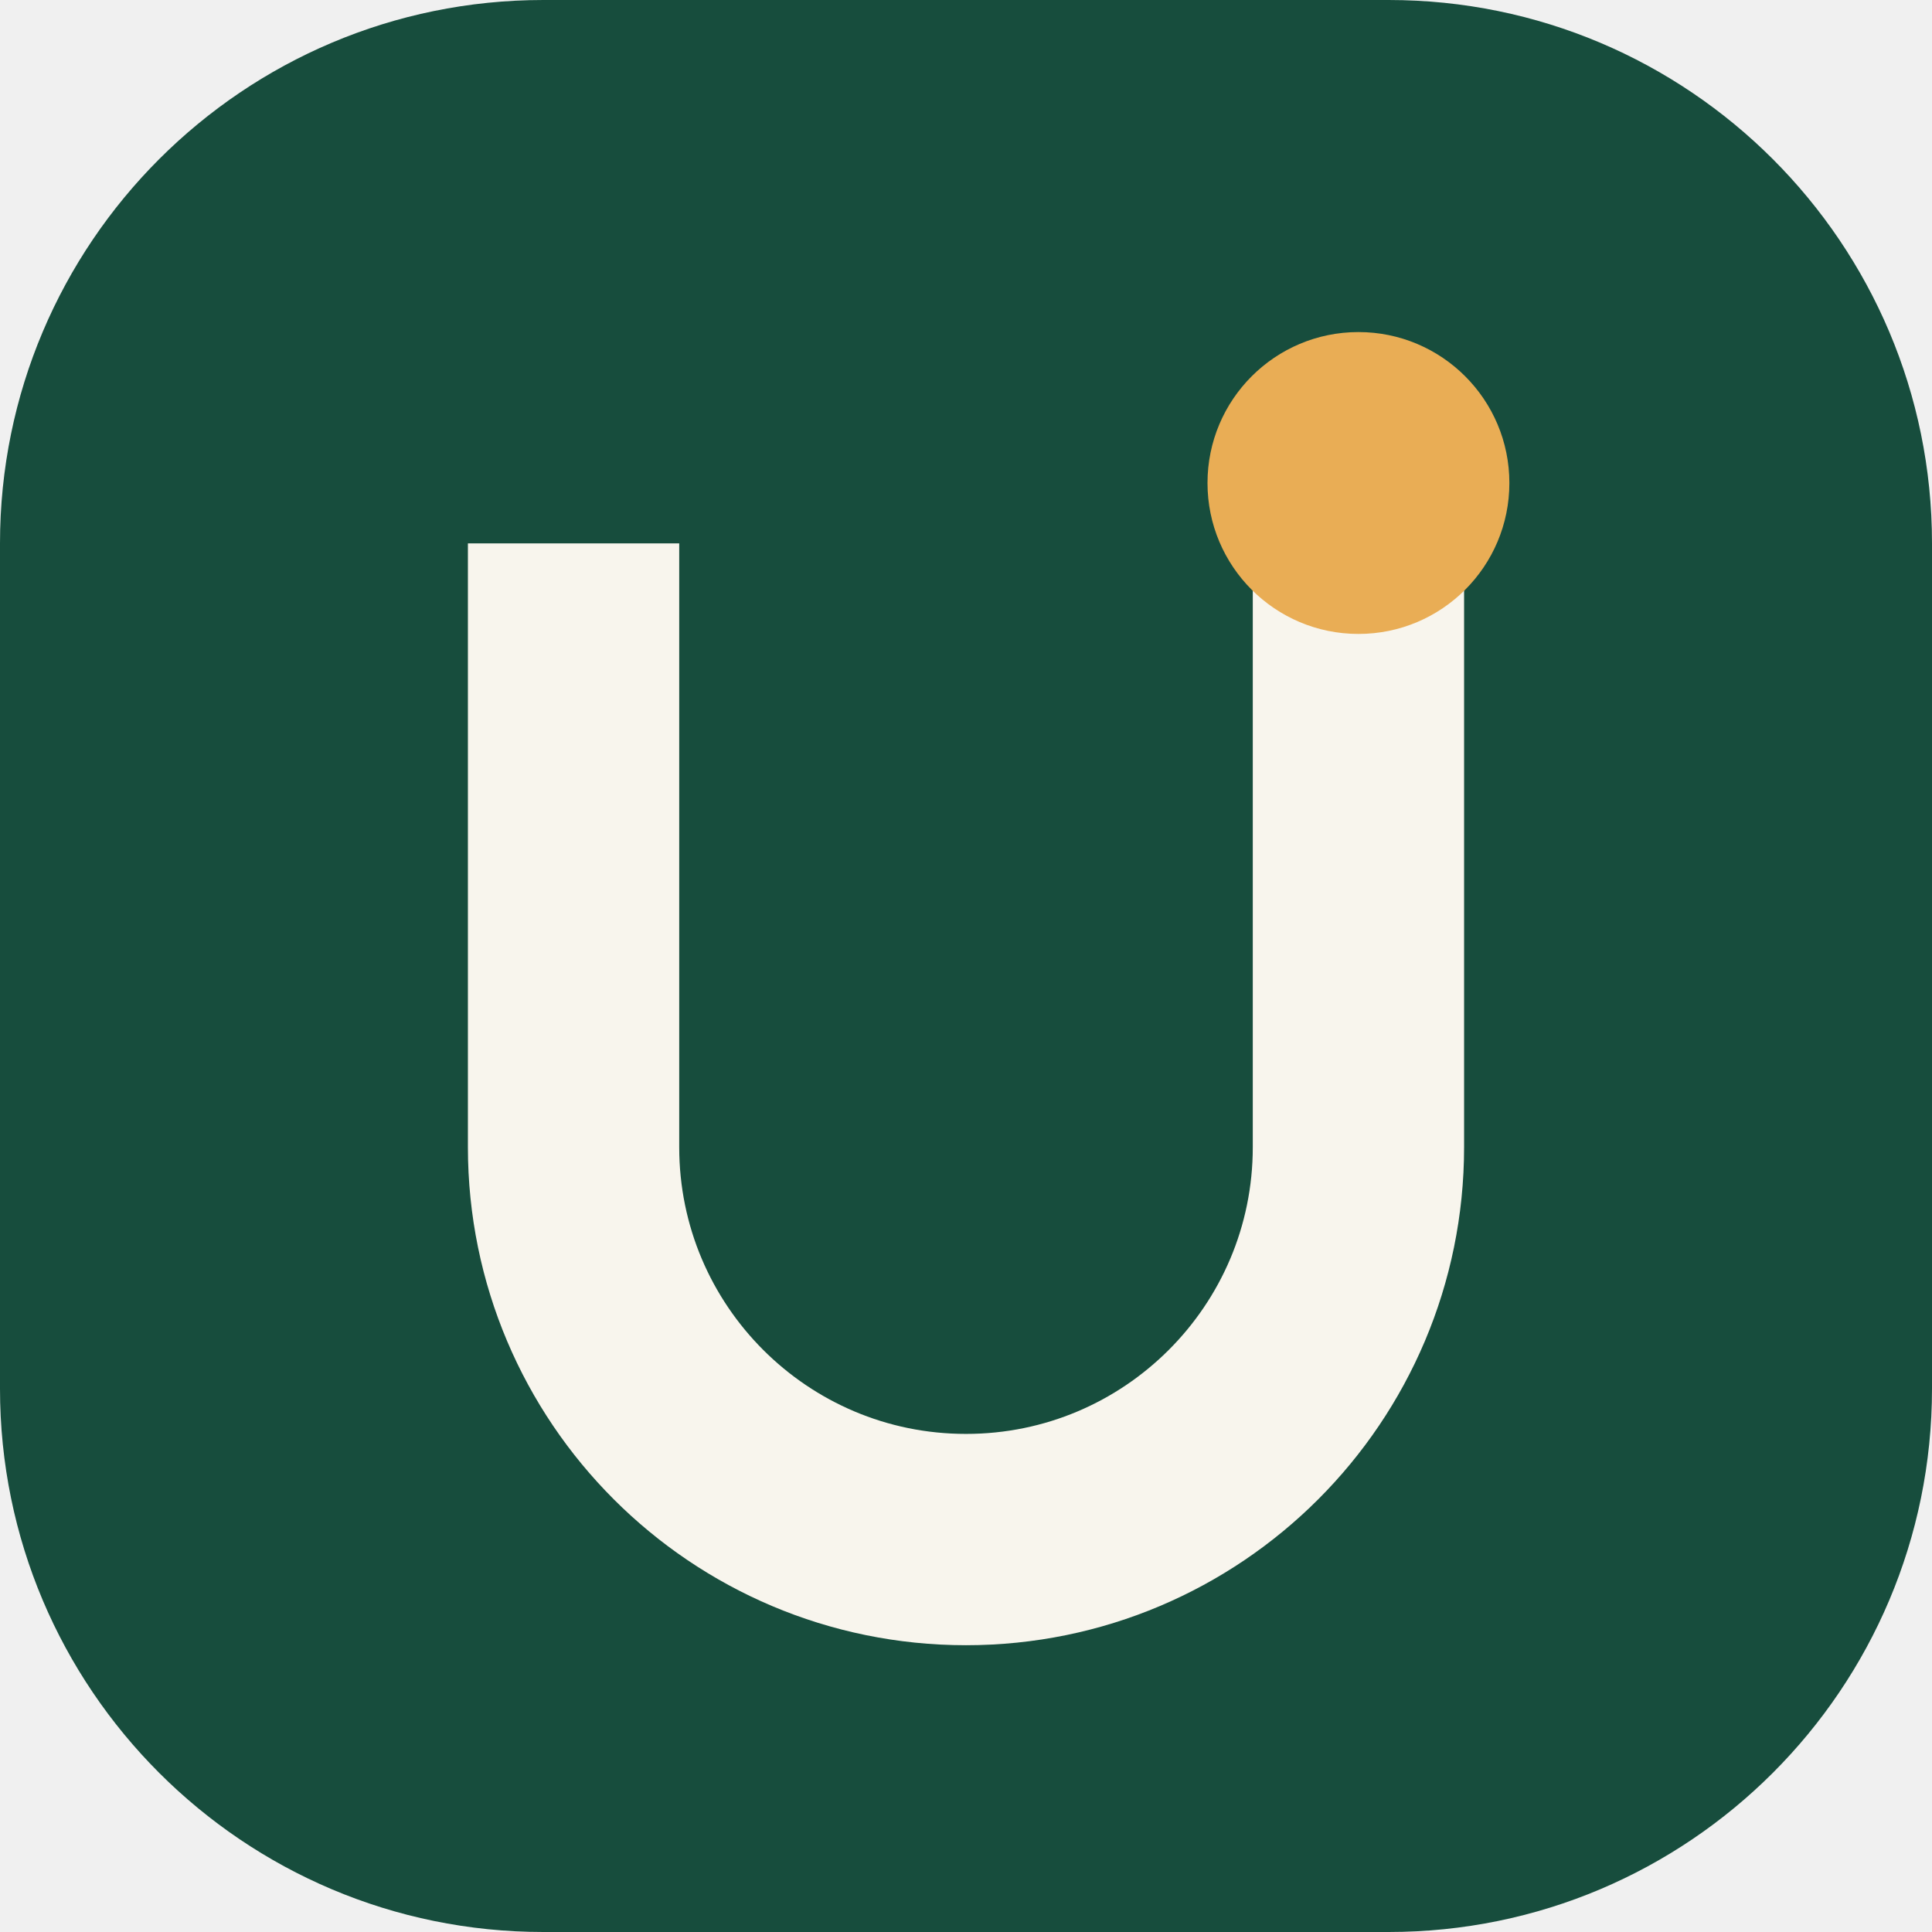
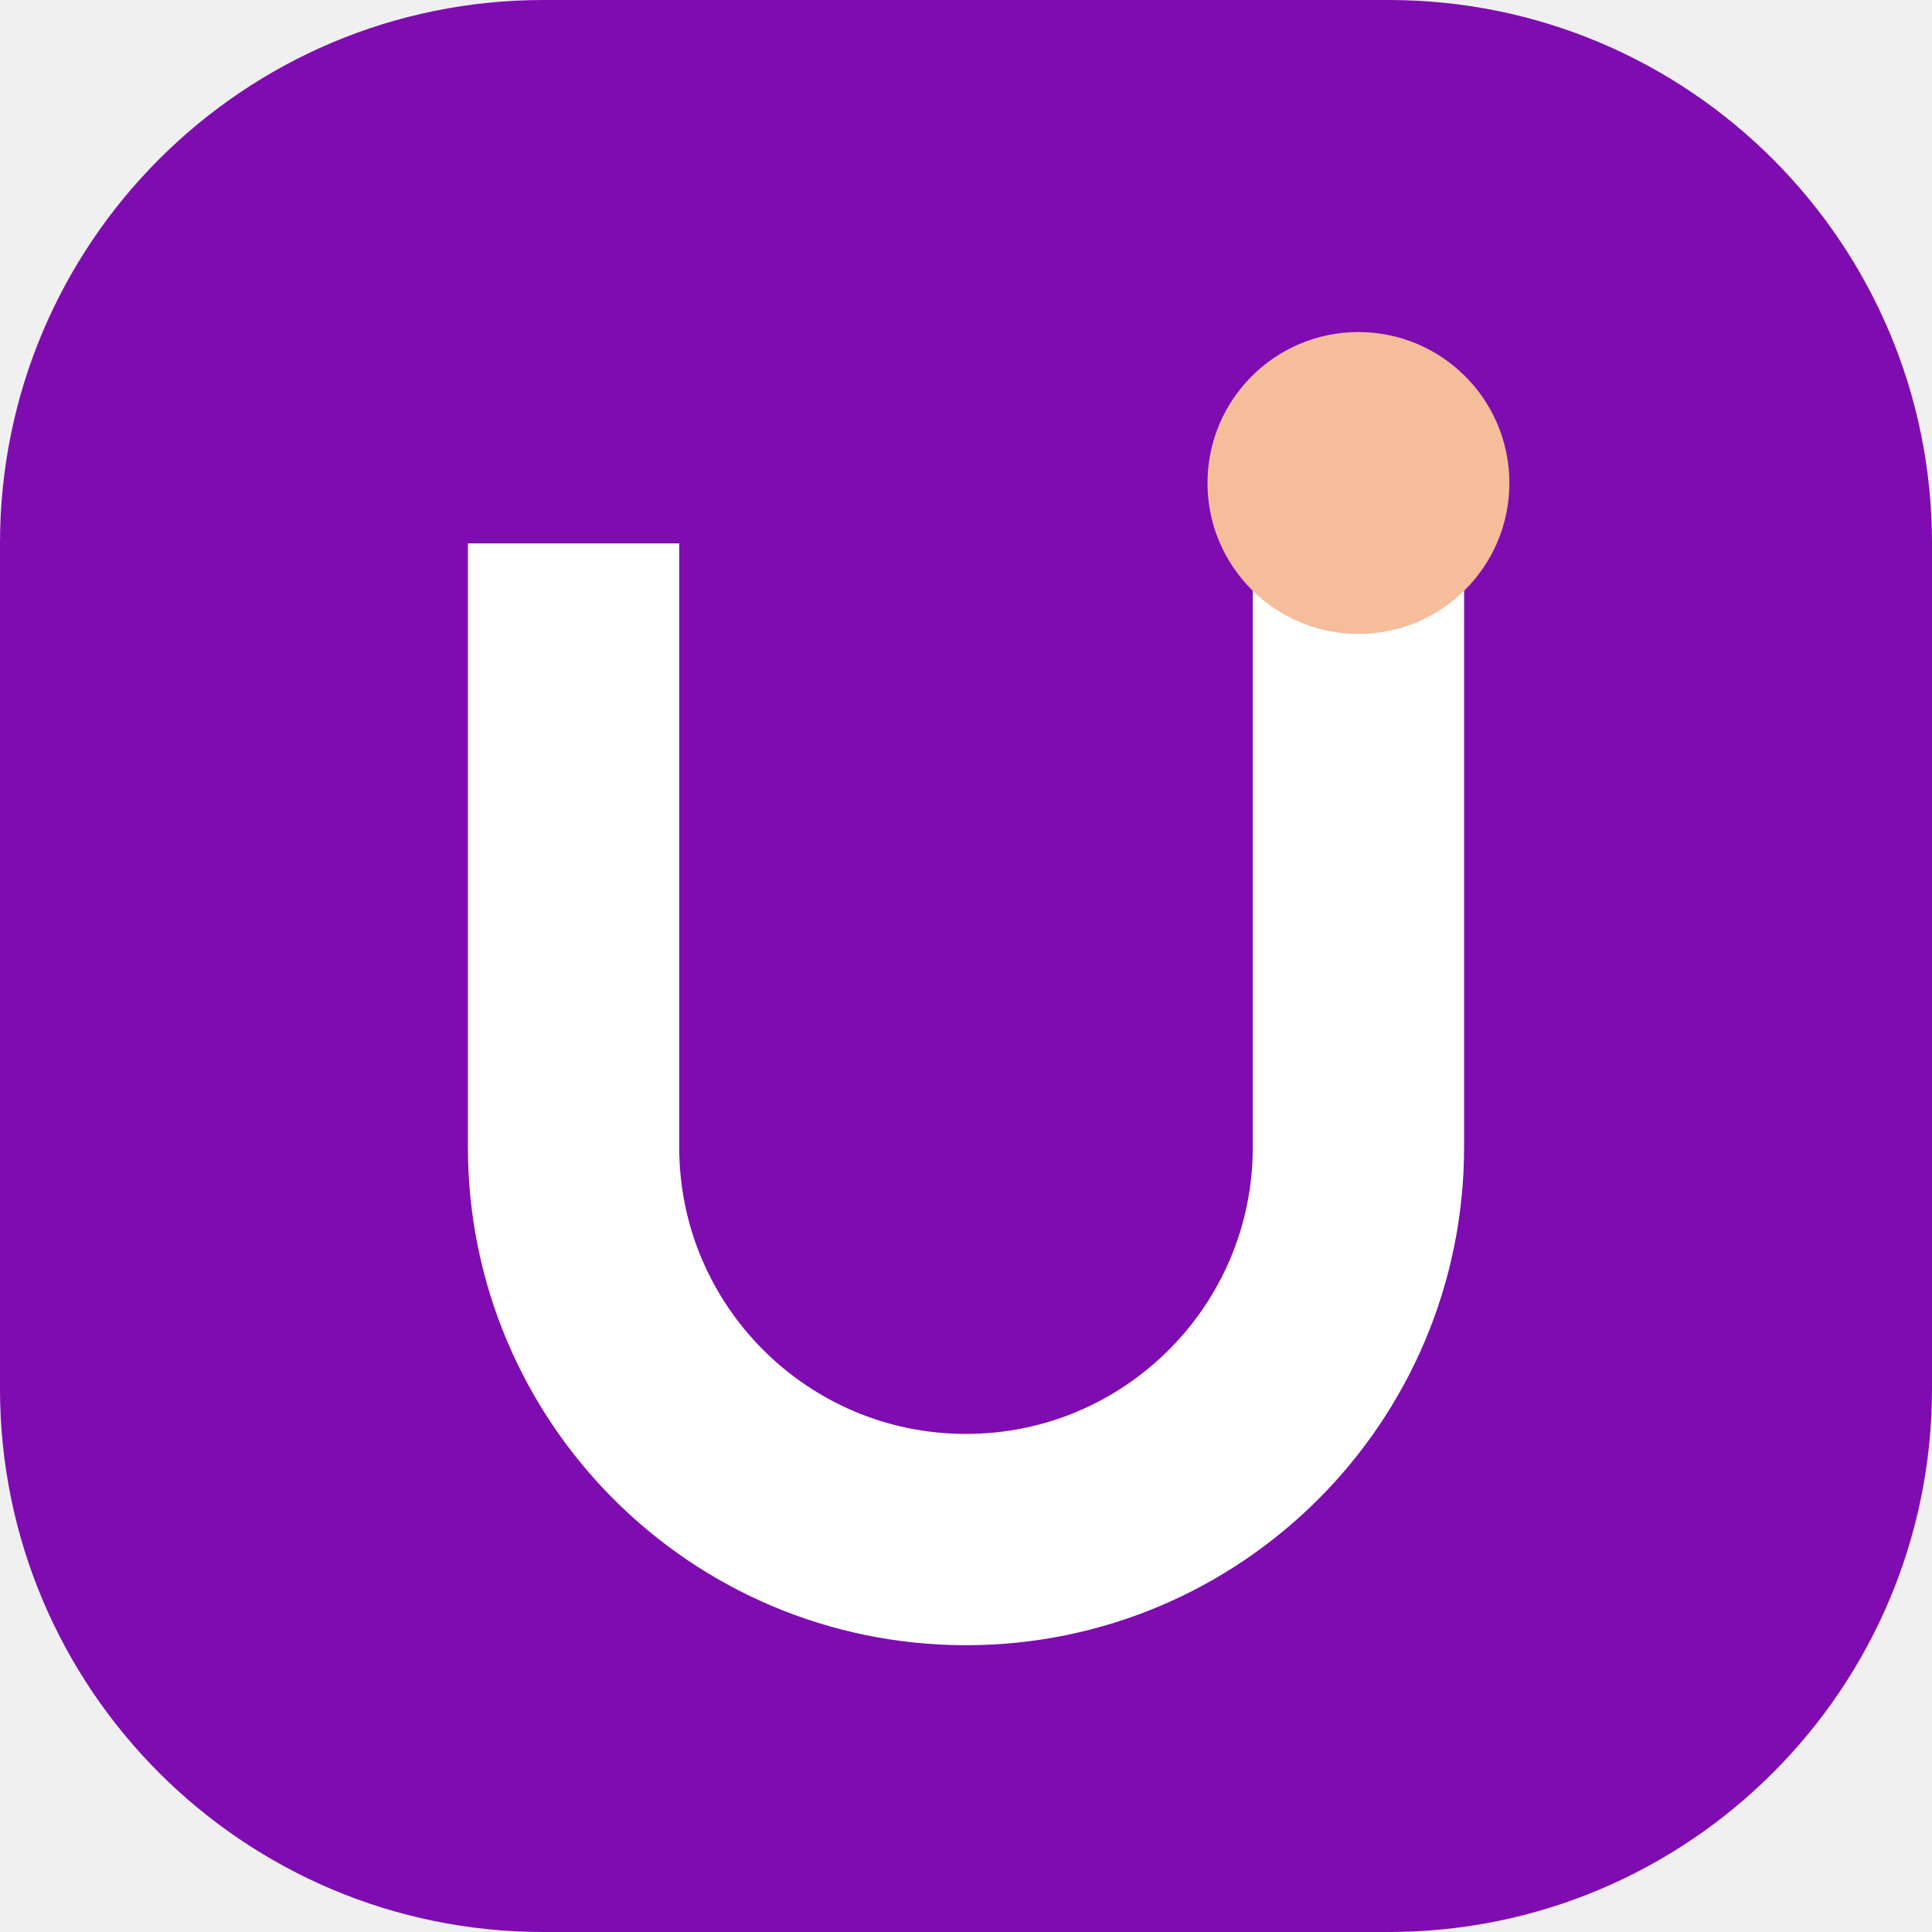
<svg xmlns="http://www.w3.org/2000/svg" viewBox="0 0 64 64">
-   <rect width="64" height="64" rx="18" fill="#174d3d" />
-   <path d="M19 18v20a13 13 0 0 0 26 0V18" fill="none" stroke="#f8f5ed" stroke-width="7" />
-   <circle cx="45" cy="16" r="5" fill="#e9ad55" />
+   <rect width="64" height="64" rx="18" fill="#7f0cb0" />
+   <path d="M19 18v20a13 13 0 0 0 26 0V18" fill="none" stroke="#ffffff" stroke-width="7" />
+   <circle cx="45" cy="16" r="5" fill="#f6bd9b" />
</svg>
